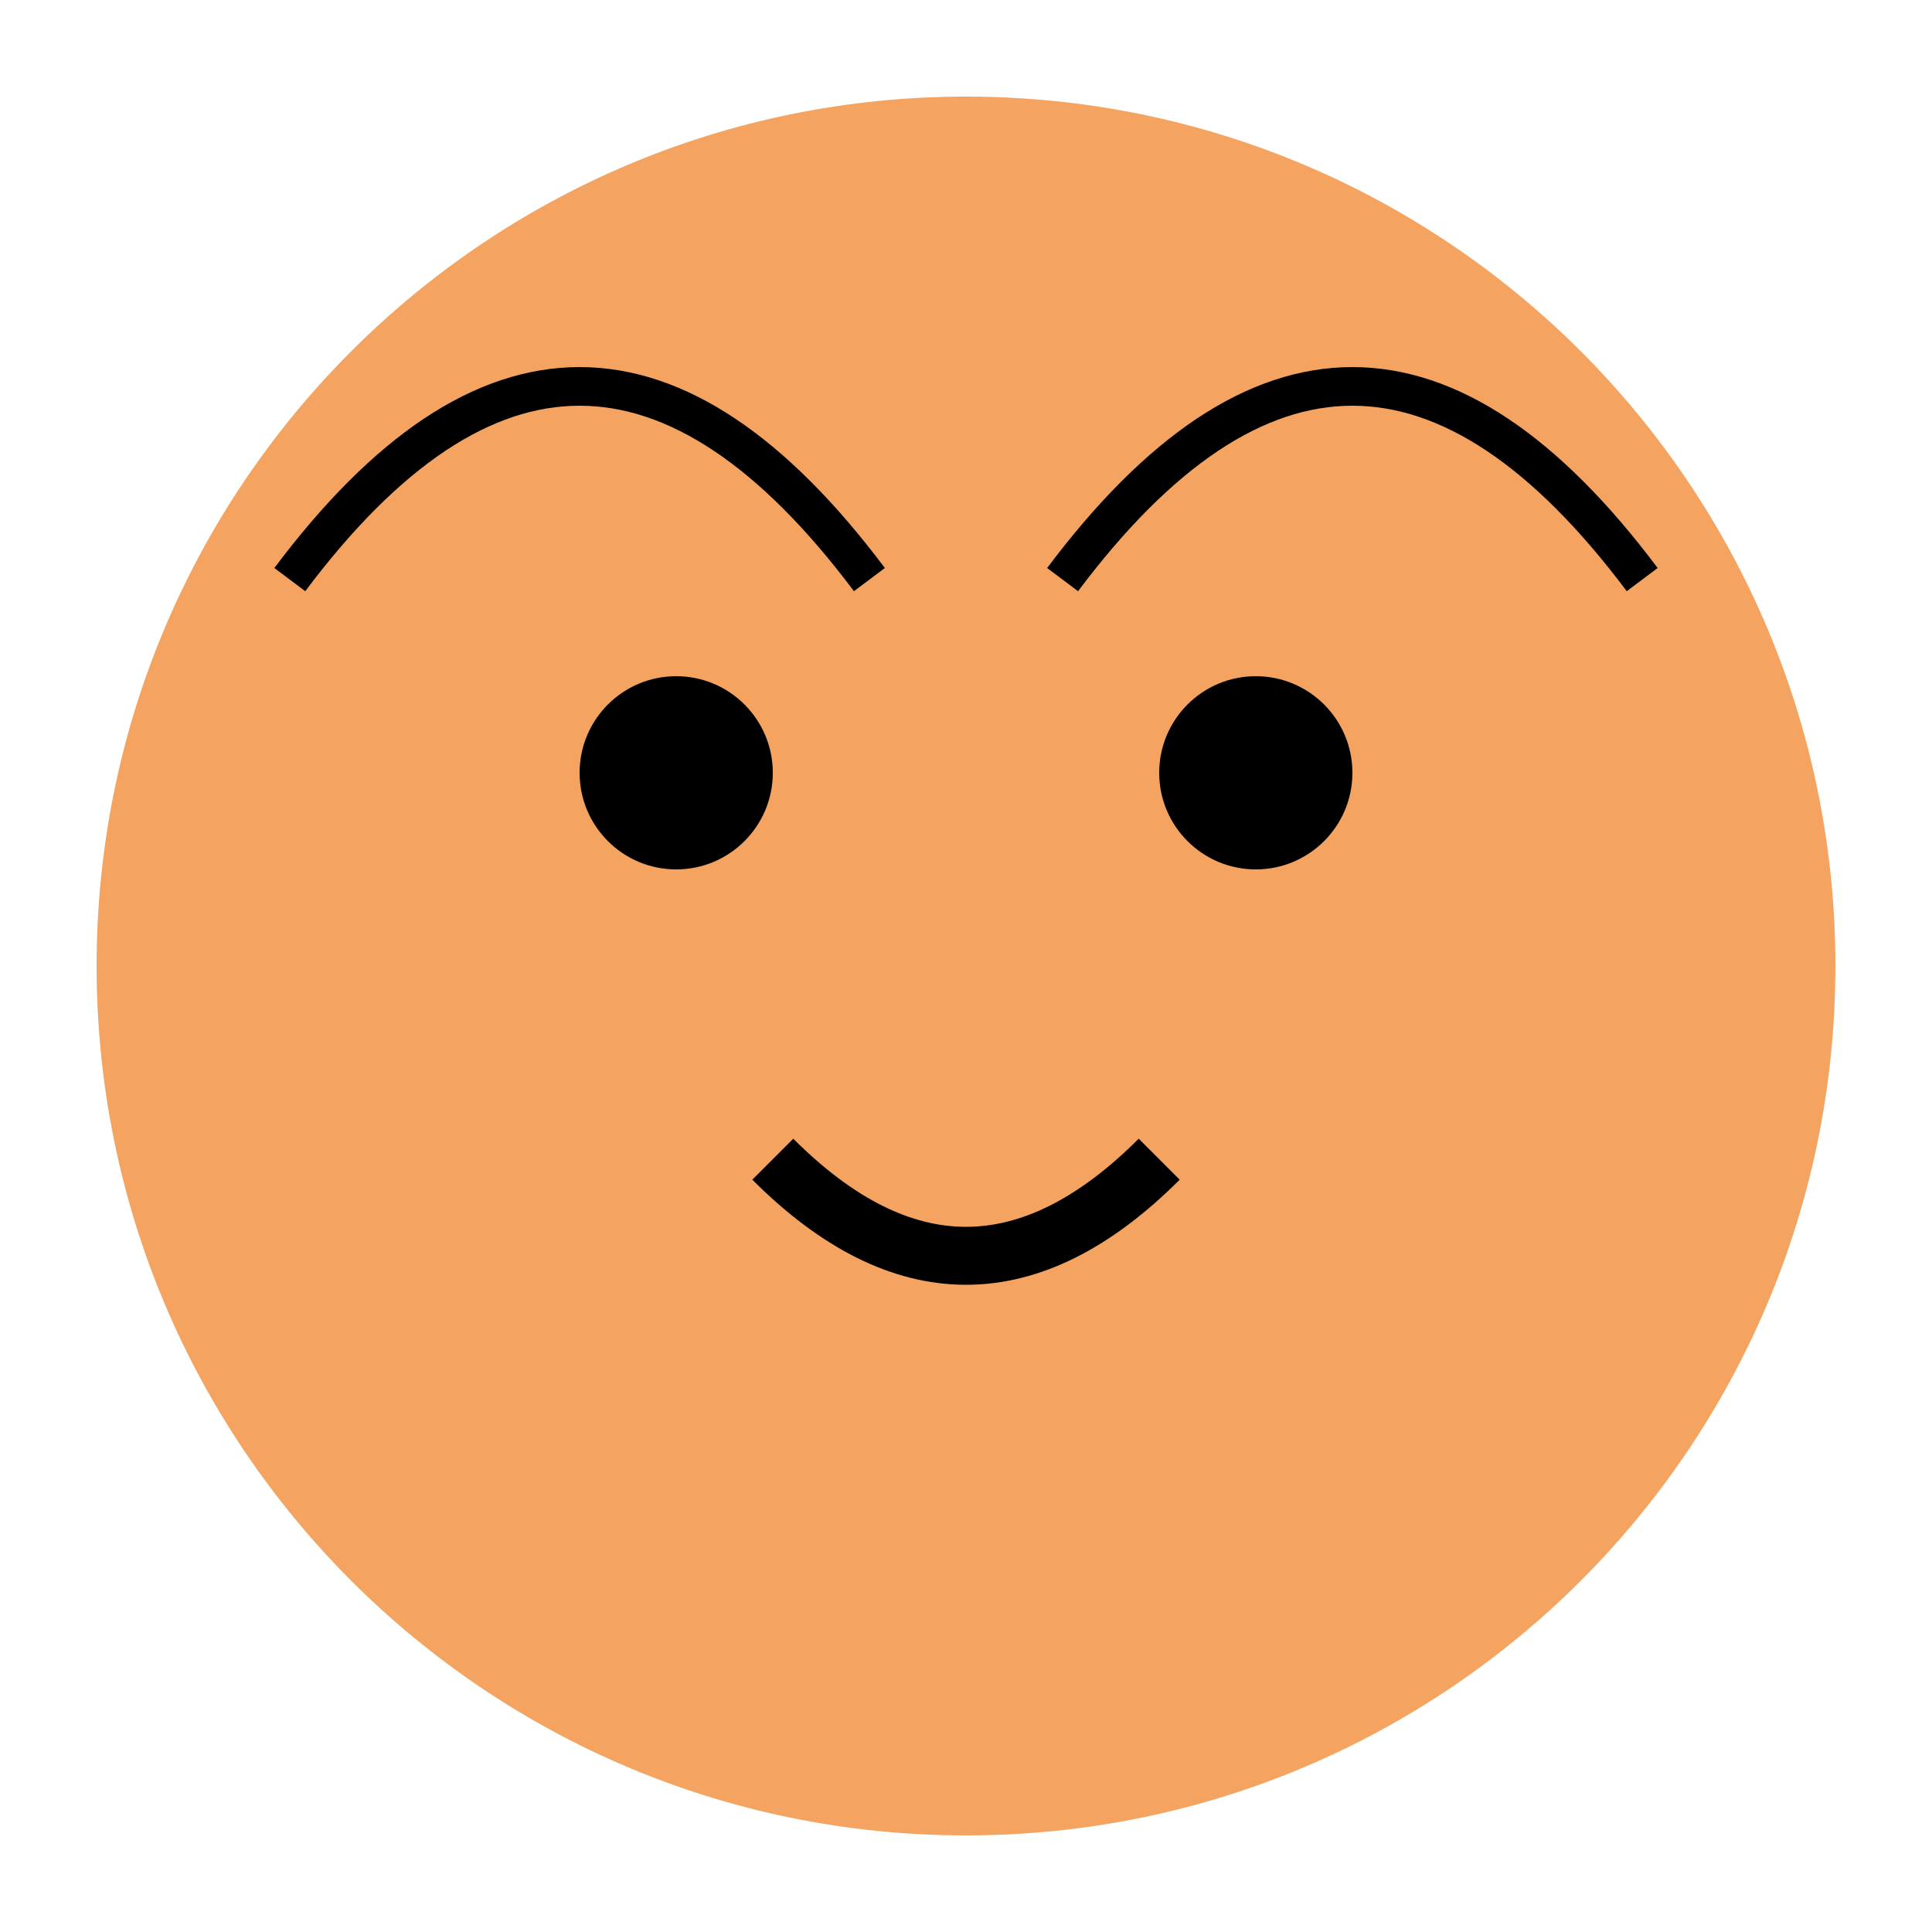
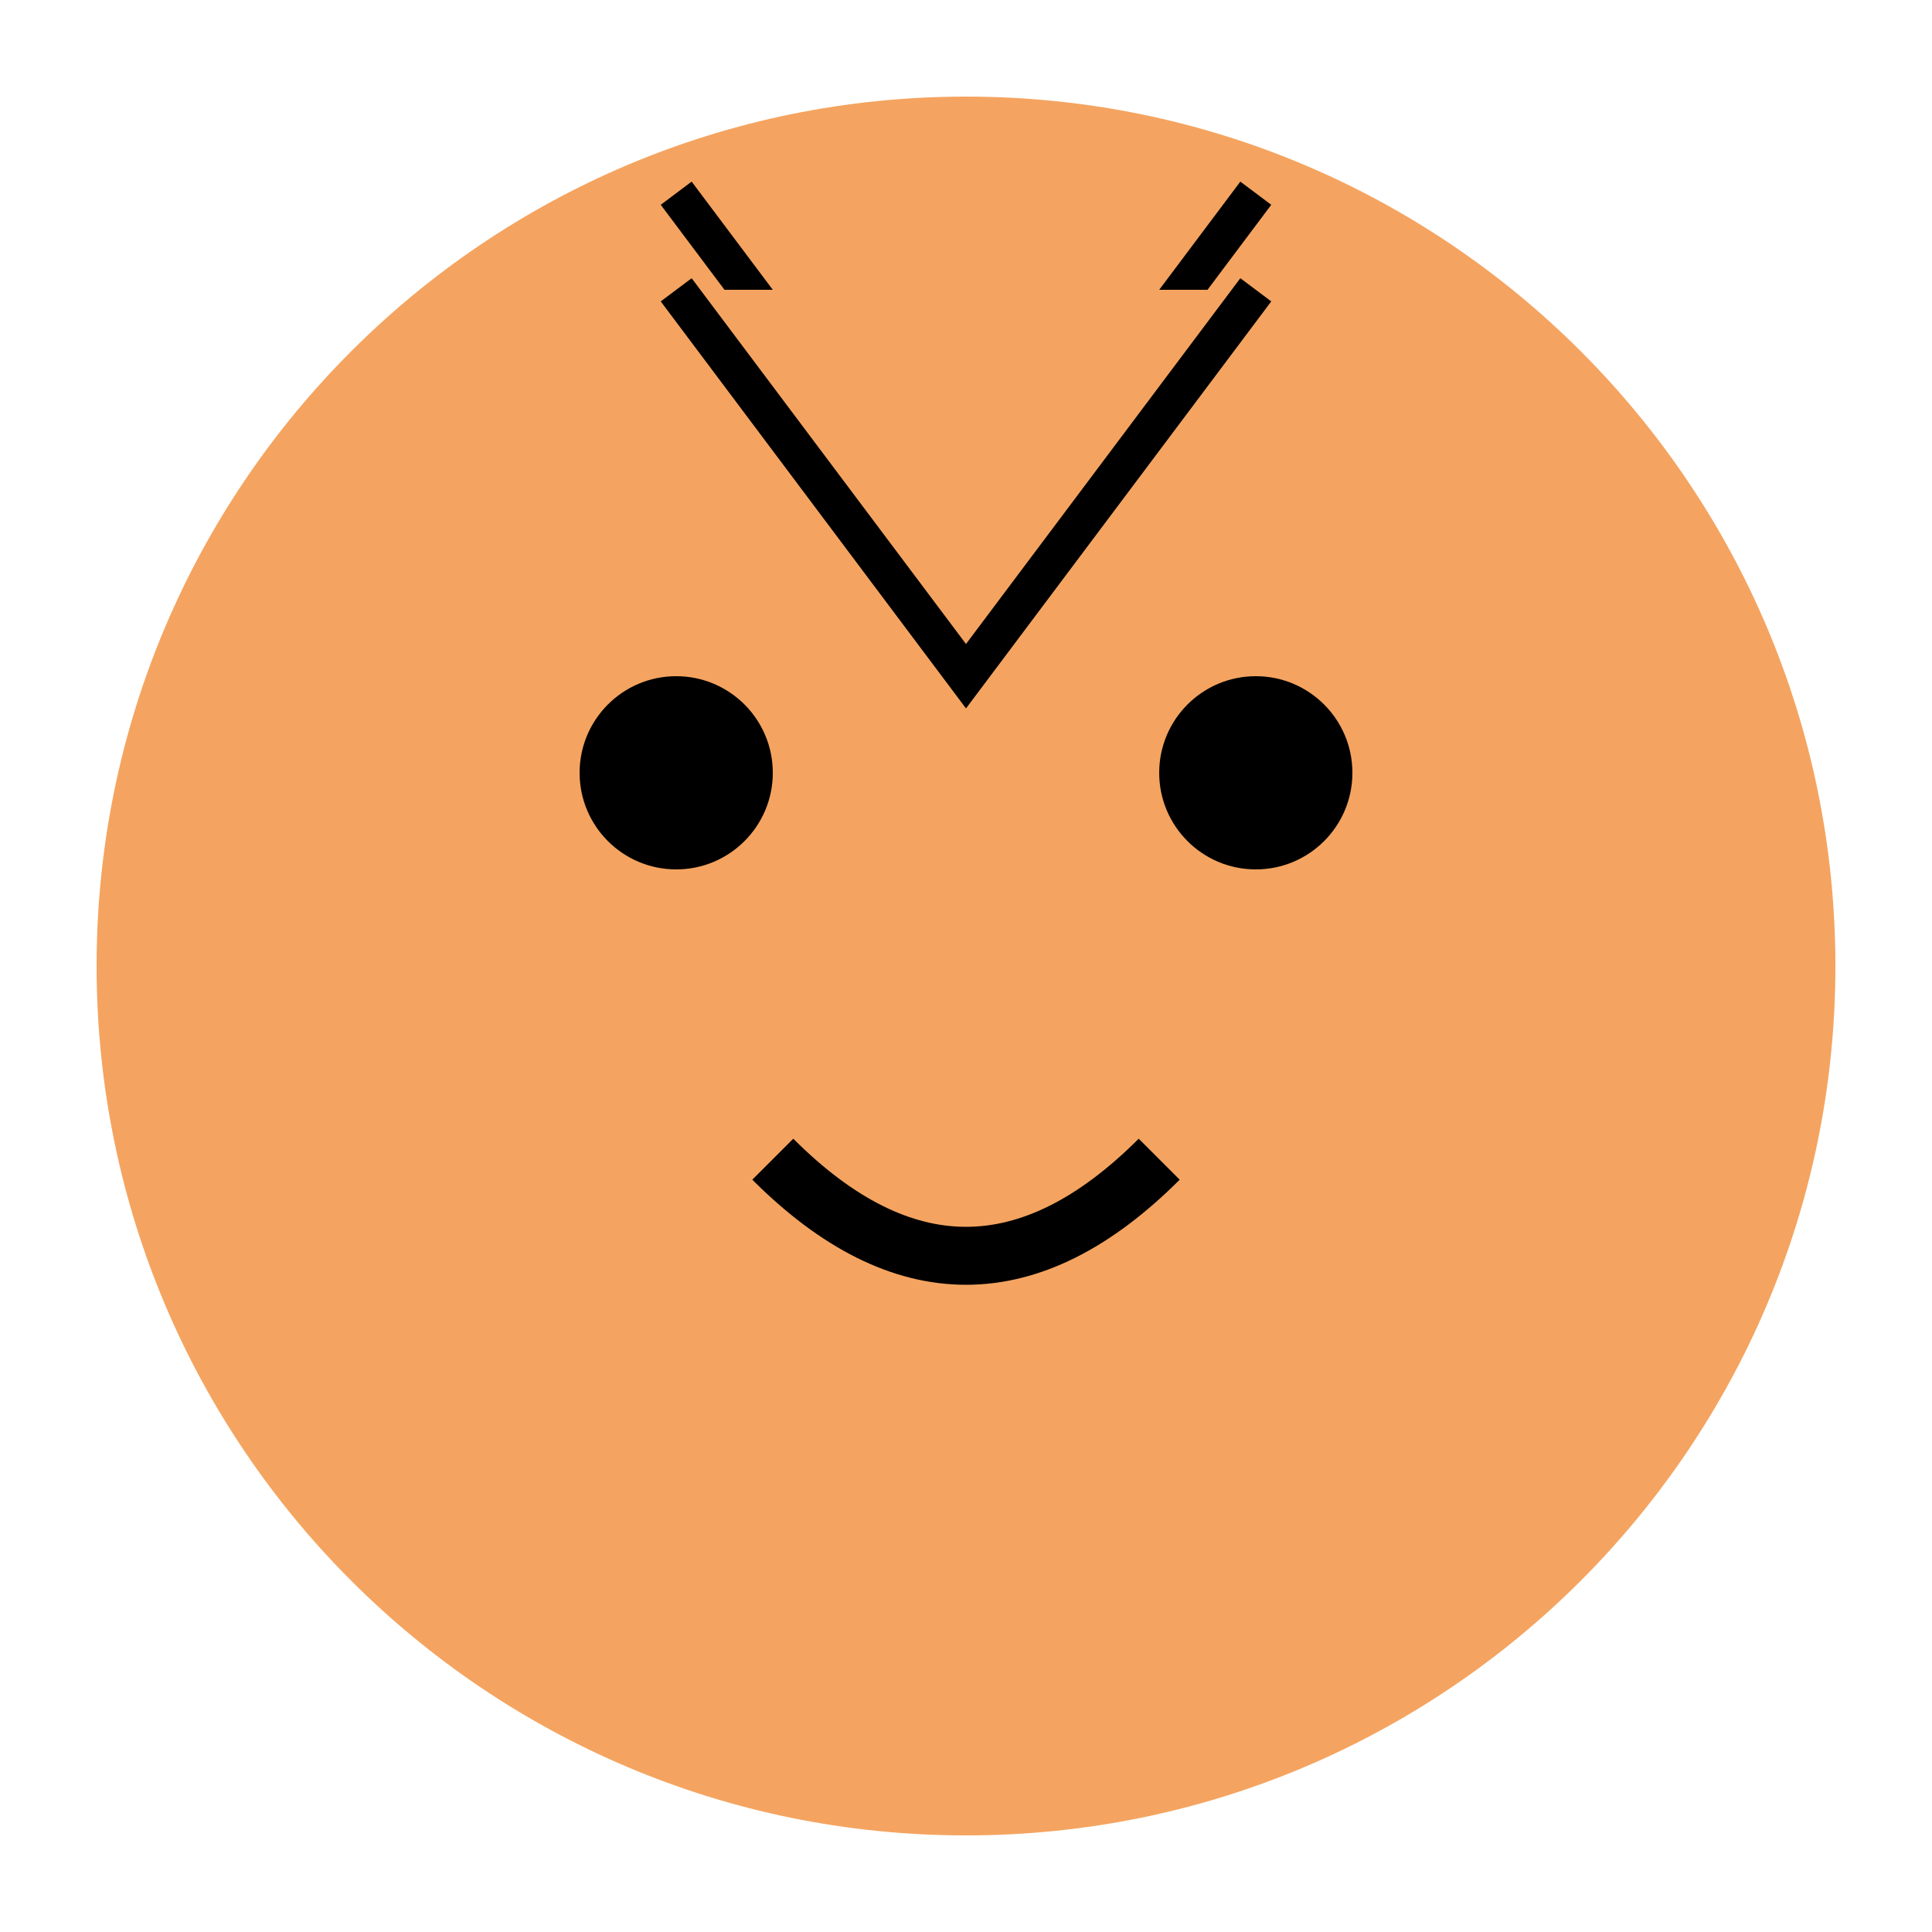
<svg xmlns="http://www.w3.org/2000/svg" viewBox="0 0 100 100">
  <circle cx="50" cy="50" r="45" fill="#F4A460" />
-   <path d="M15 30 Q30 10 45 30" fill="#F4A460" stroke="#000" stroke-width="2" />
-   <path d="M85 30 Q70 10 55 30" fill="#F4A460" stroke="#000" stroke-width="2" />
+   <path d="M35 10 L50 30 L65 10" fill="#F4A460" stroke="#000" stroke-width="2" />
+   <path d="M35 15 L50 35 L65 15" fill="#F4A460" stroke="#000" stroke-width="2" />
  <circle cx="35" cy="40" r="5" fill="#000" />
  <circle cx="65" cy="40" r="5" fill="#000" />
  <path d="M40 60 Q50 70 60 60" fill="none" stroke="#000" stroke-width="3" />
</svg>
